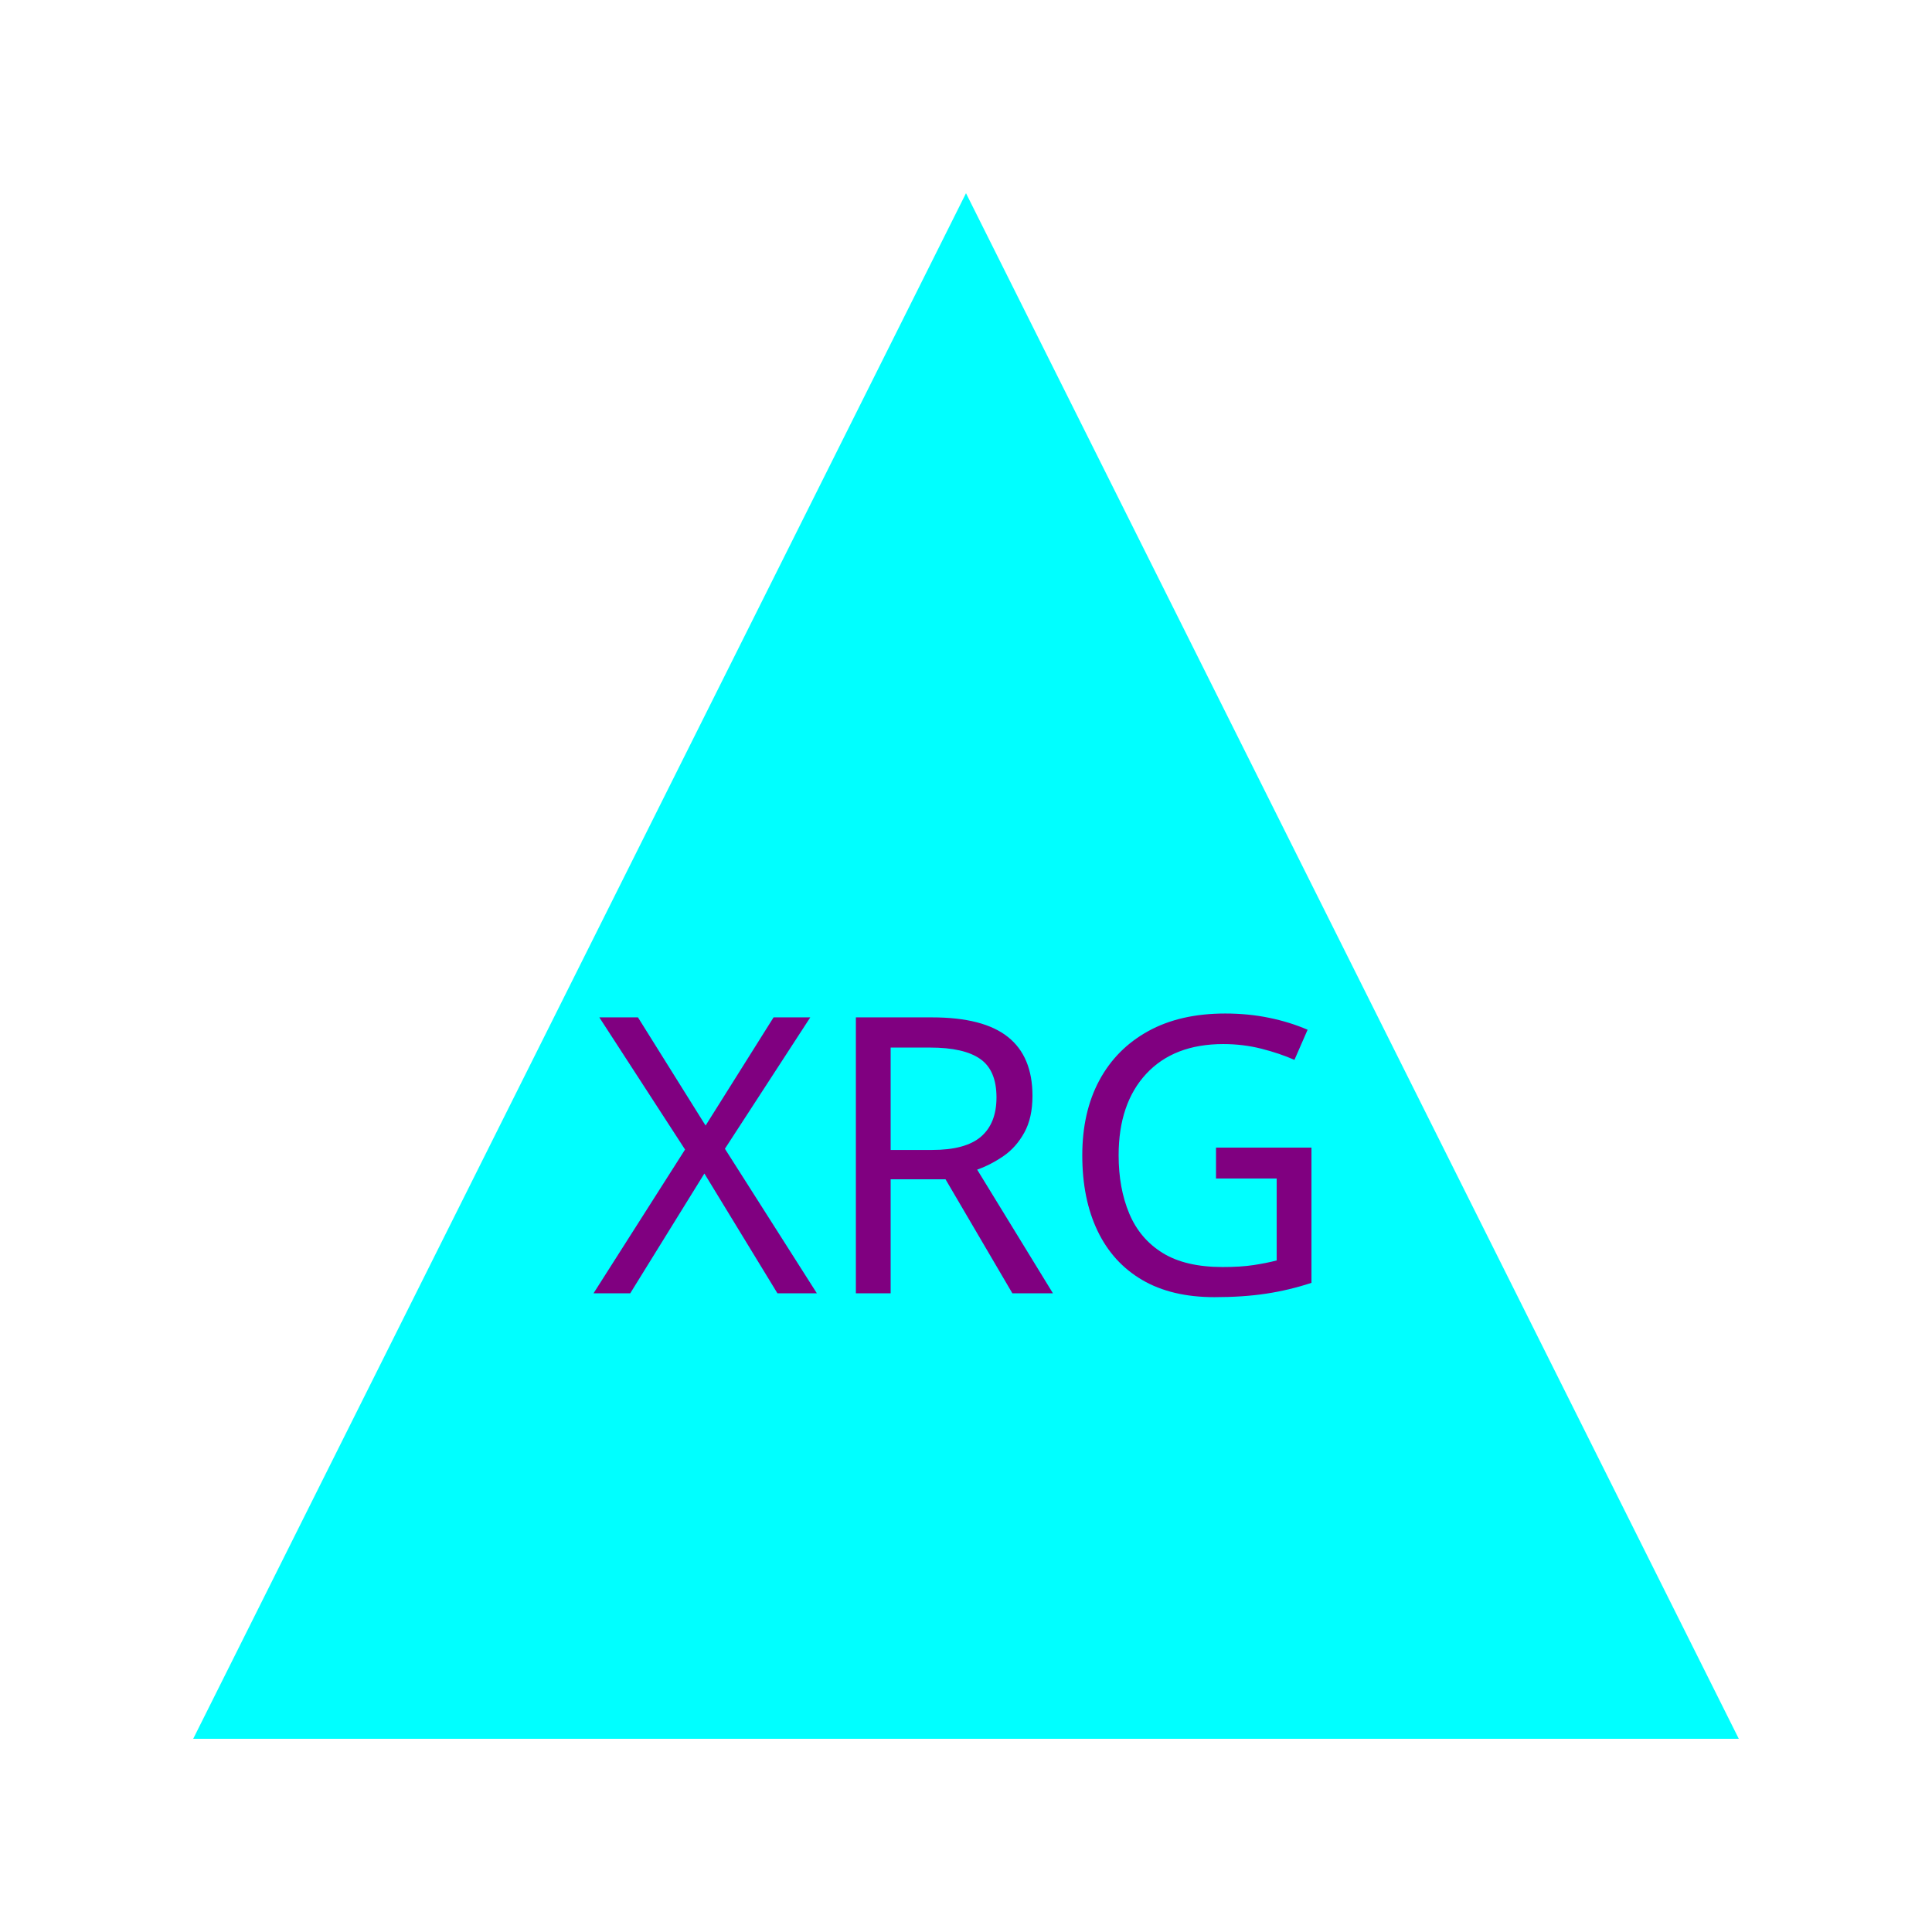
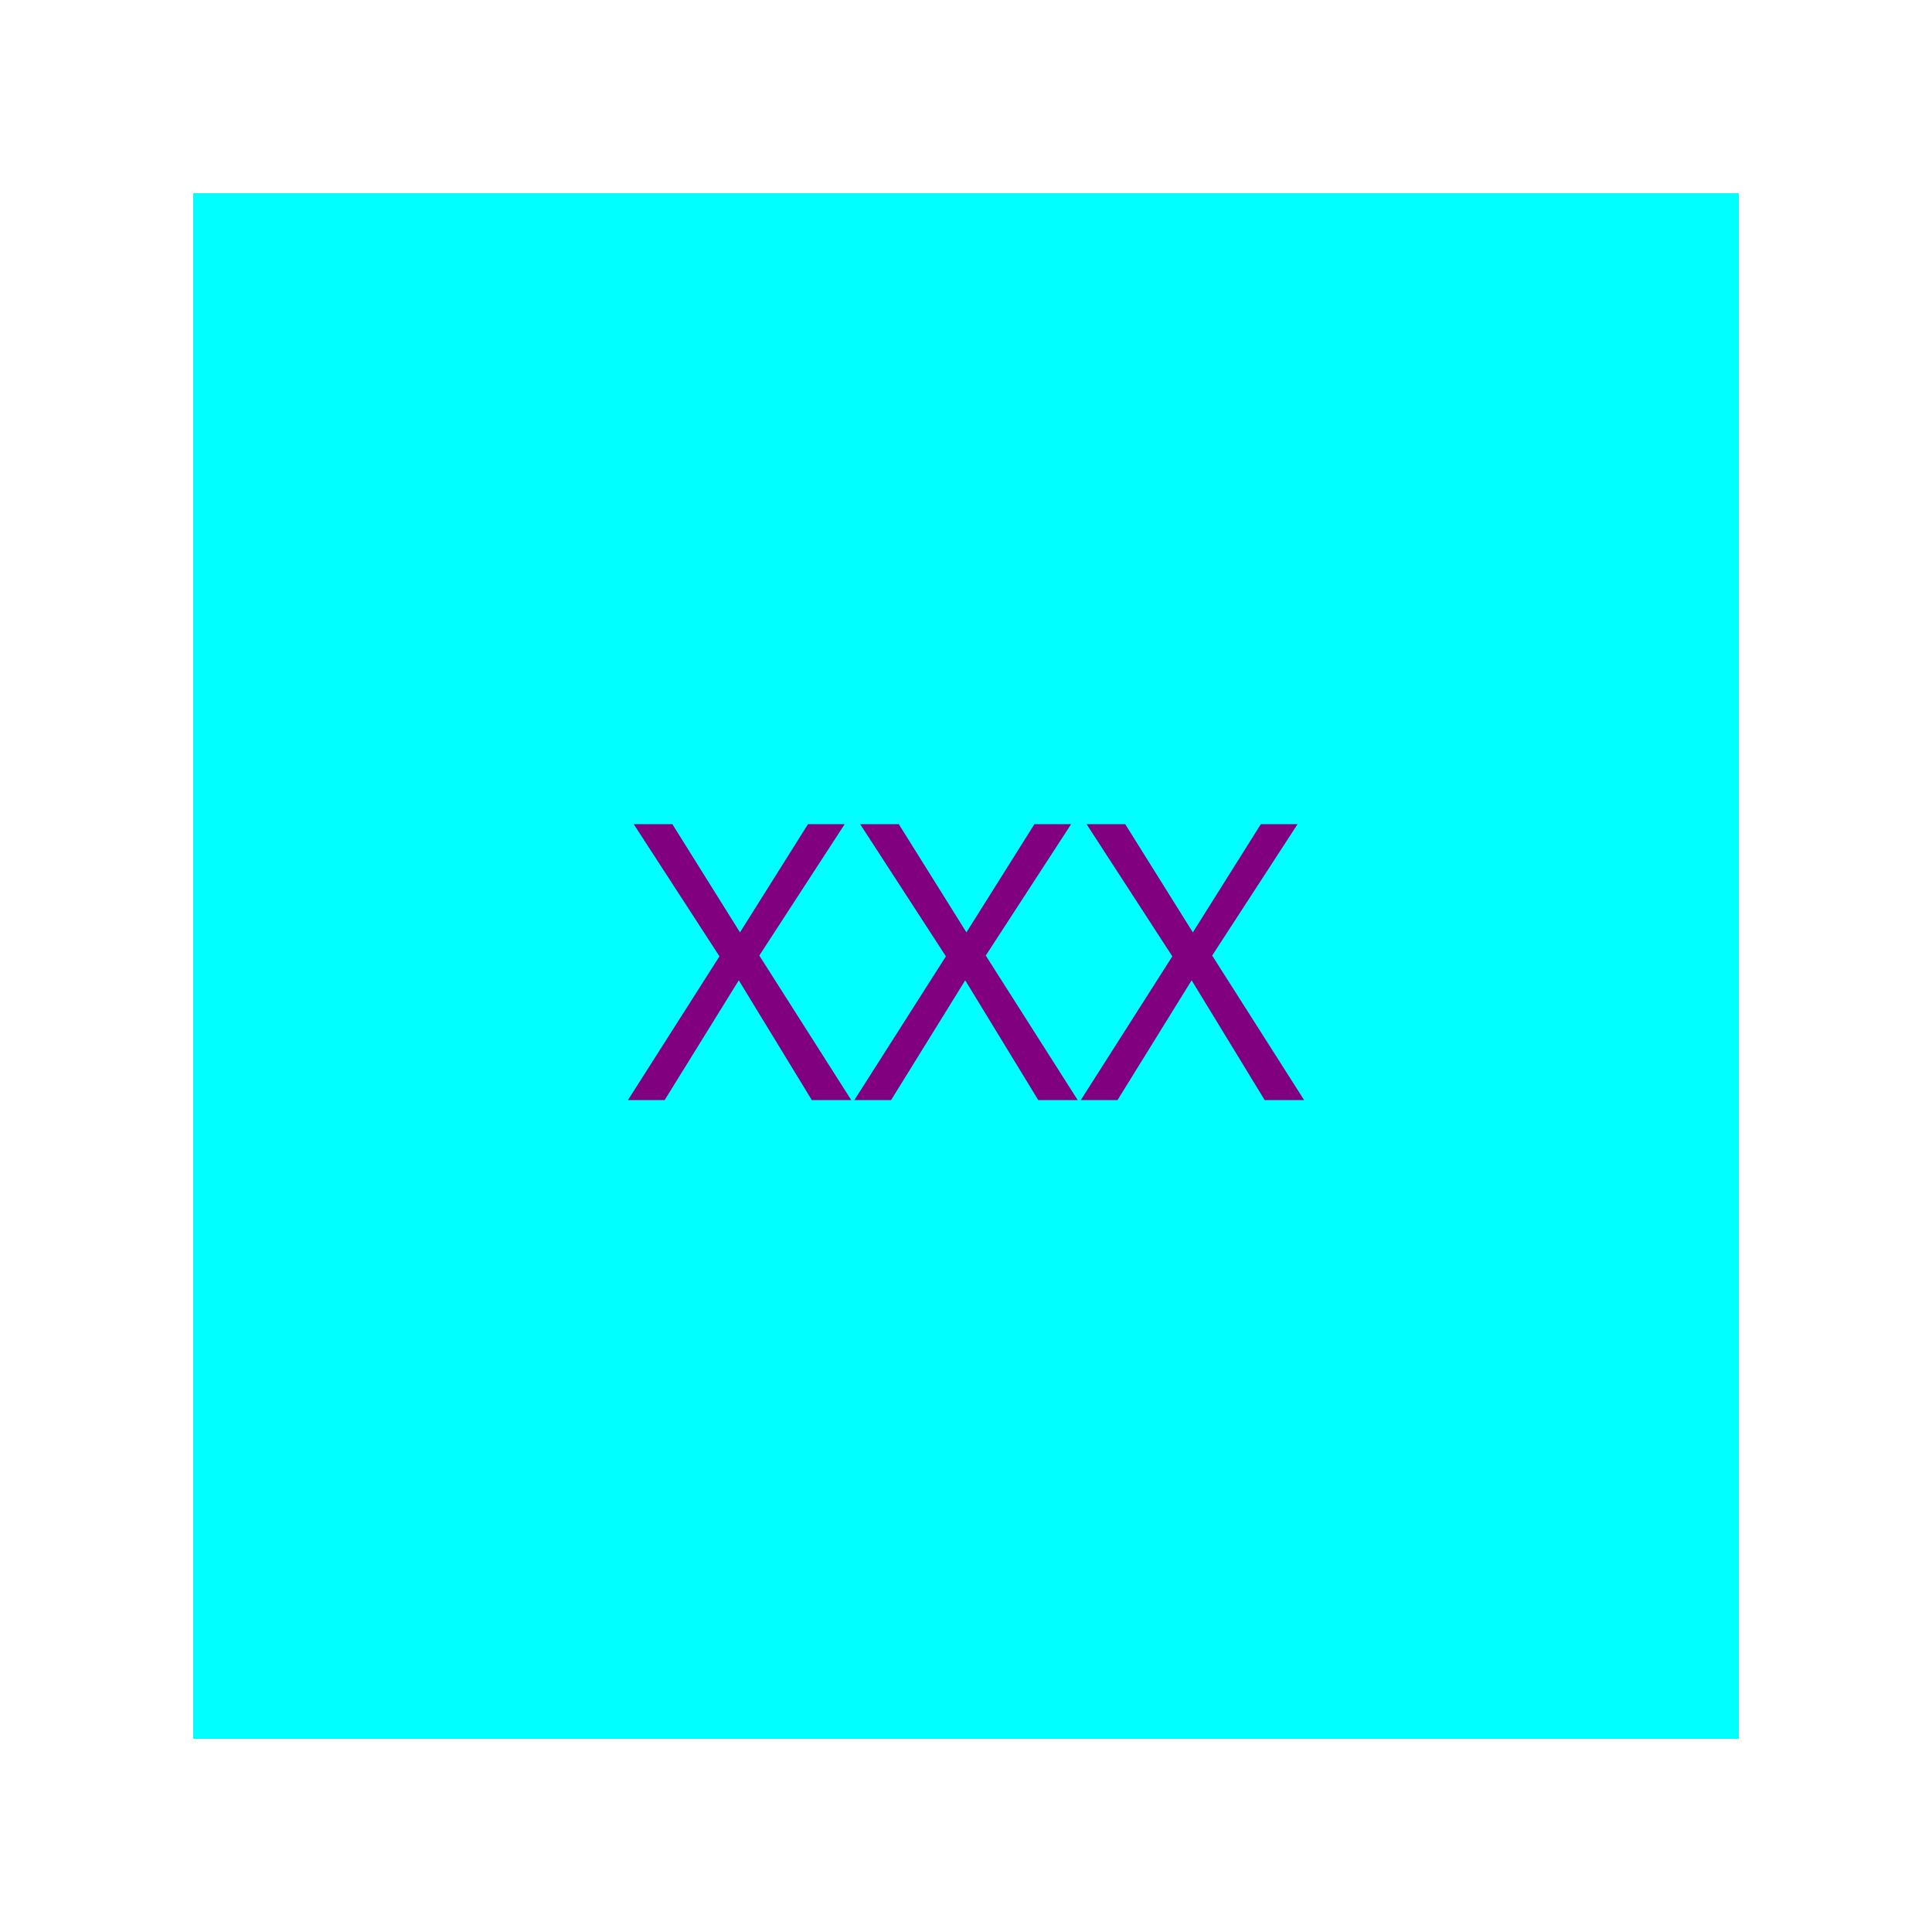
<svg xmlns="http://www.w3.org/2000/svg" width="500" height="500" version="1.1">
-   <polyline points="250 50, 450 450, 50 450, 250 50" fill="aqua" />
-   <text x="250" y="300" font-size="100" fill="purple" font-family="calibri" text-anchor="middle" dominant-baseline="middle">
+   <rect x="50" y="50" width="400" height="400" fill="Aqua" />
+   <text x="250" y="250" font-size="100" fill="purple" font-family="calibri" text-anchor="middle" dominant-baseline="middle">

-             XRG
+             XXX

        </text>
</svg>
